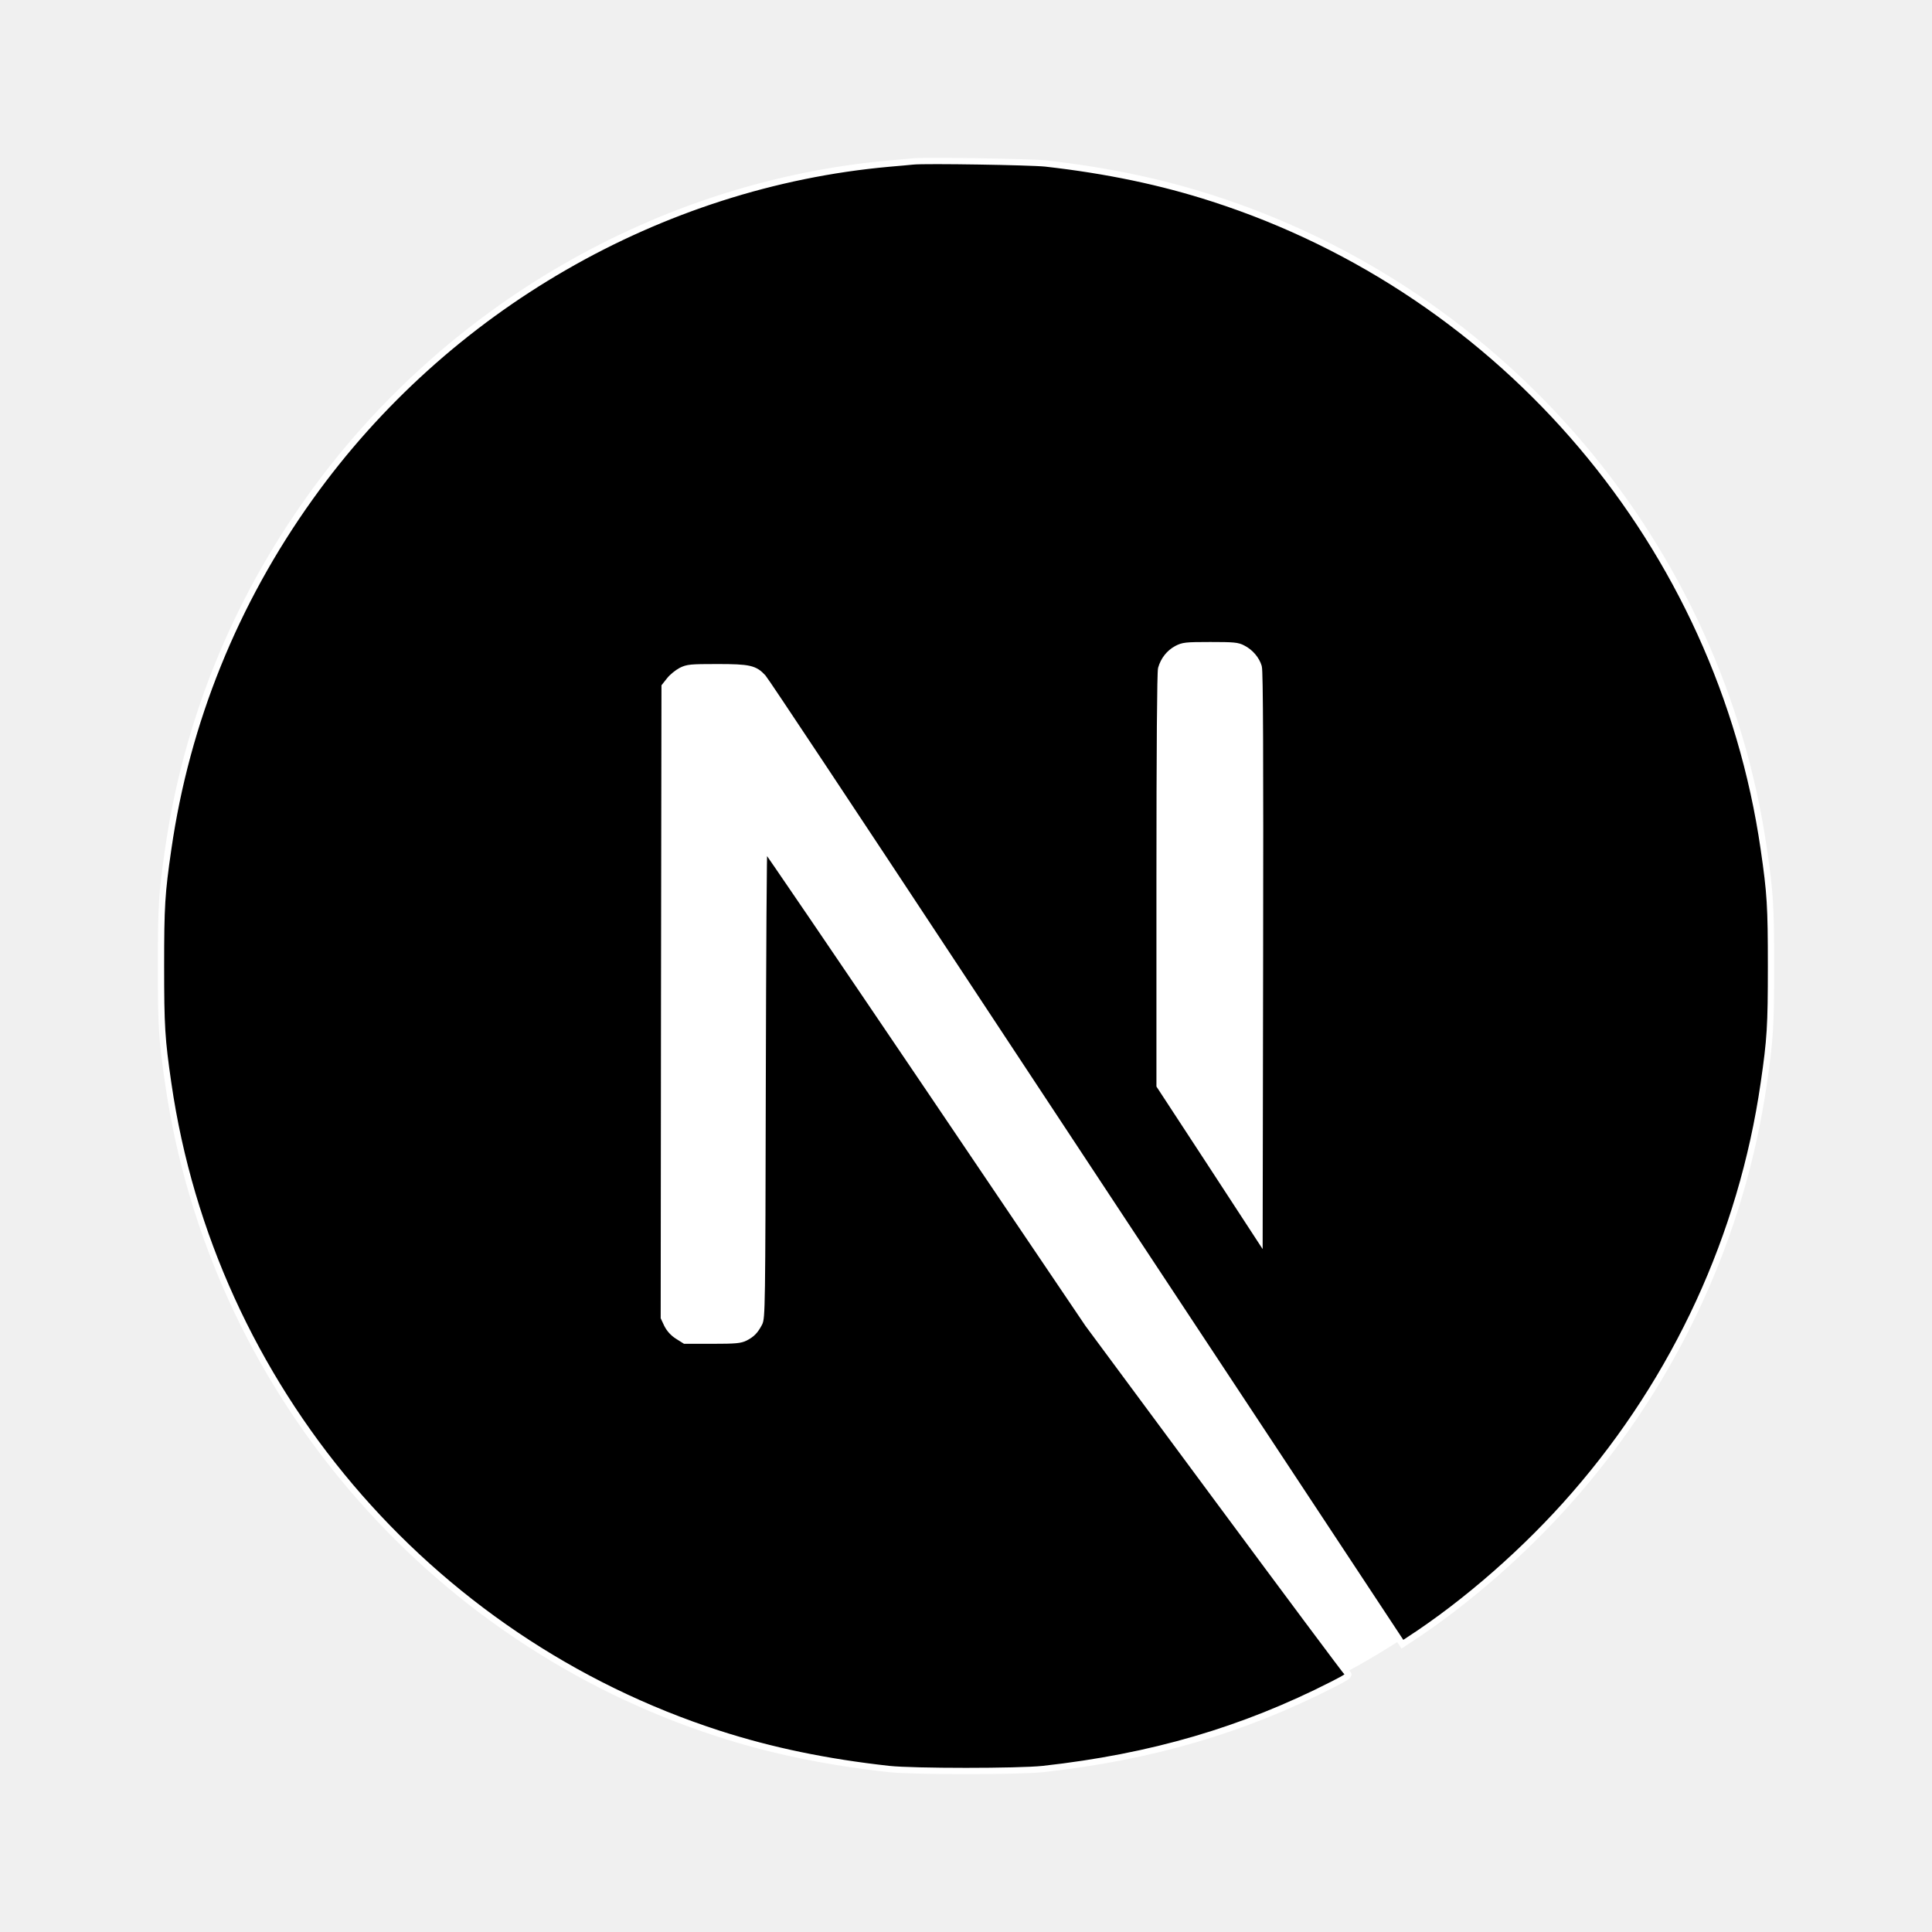
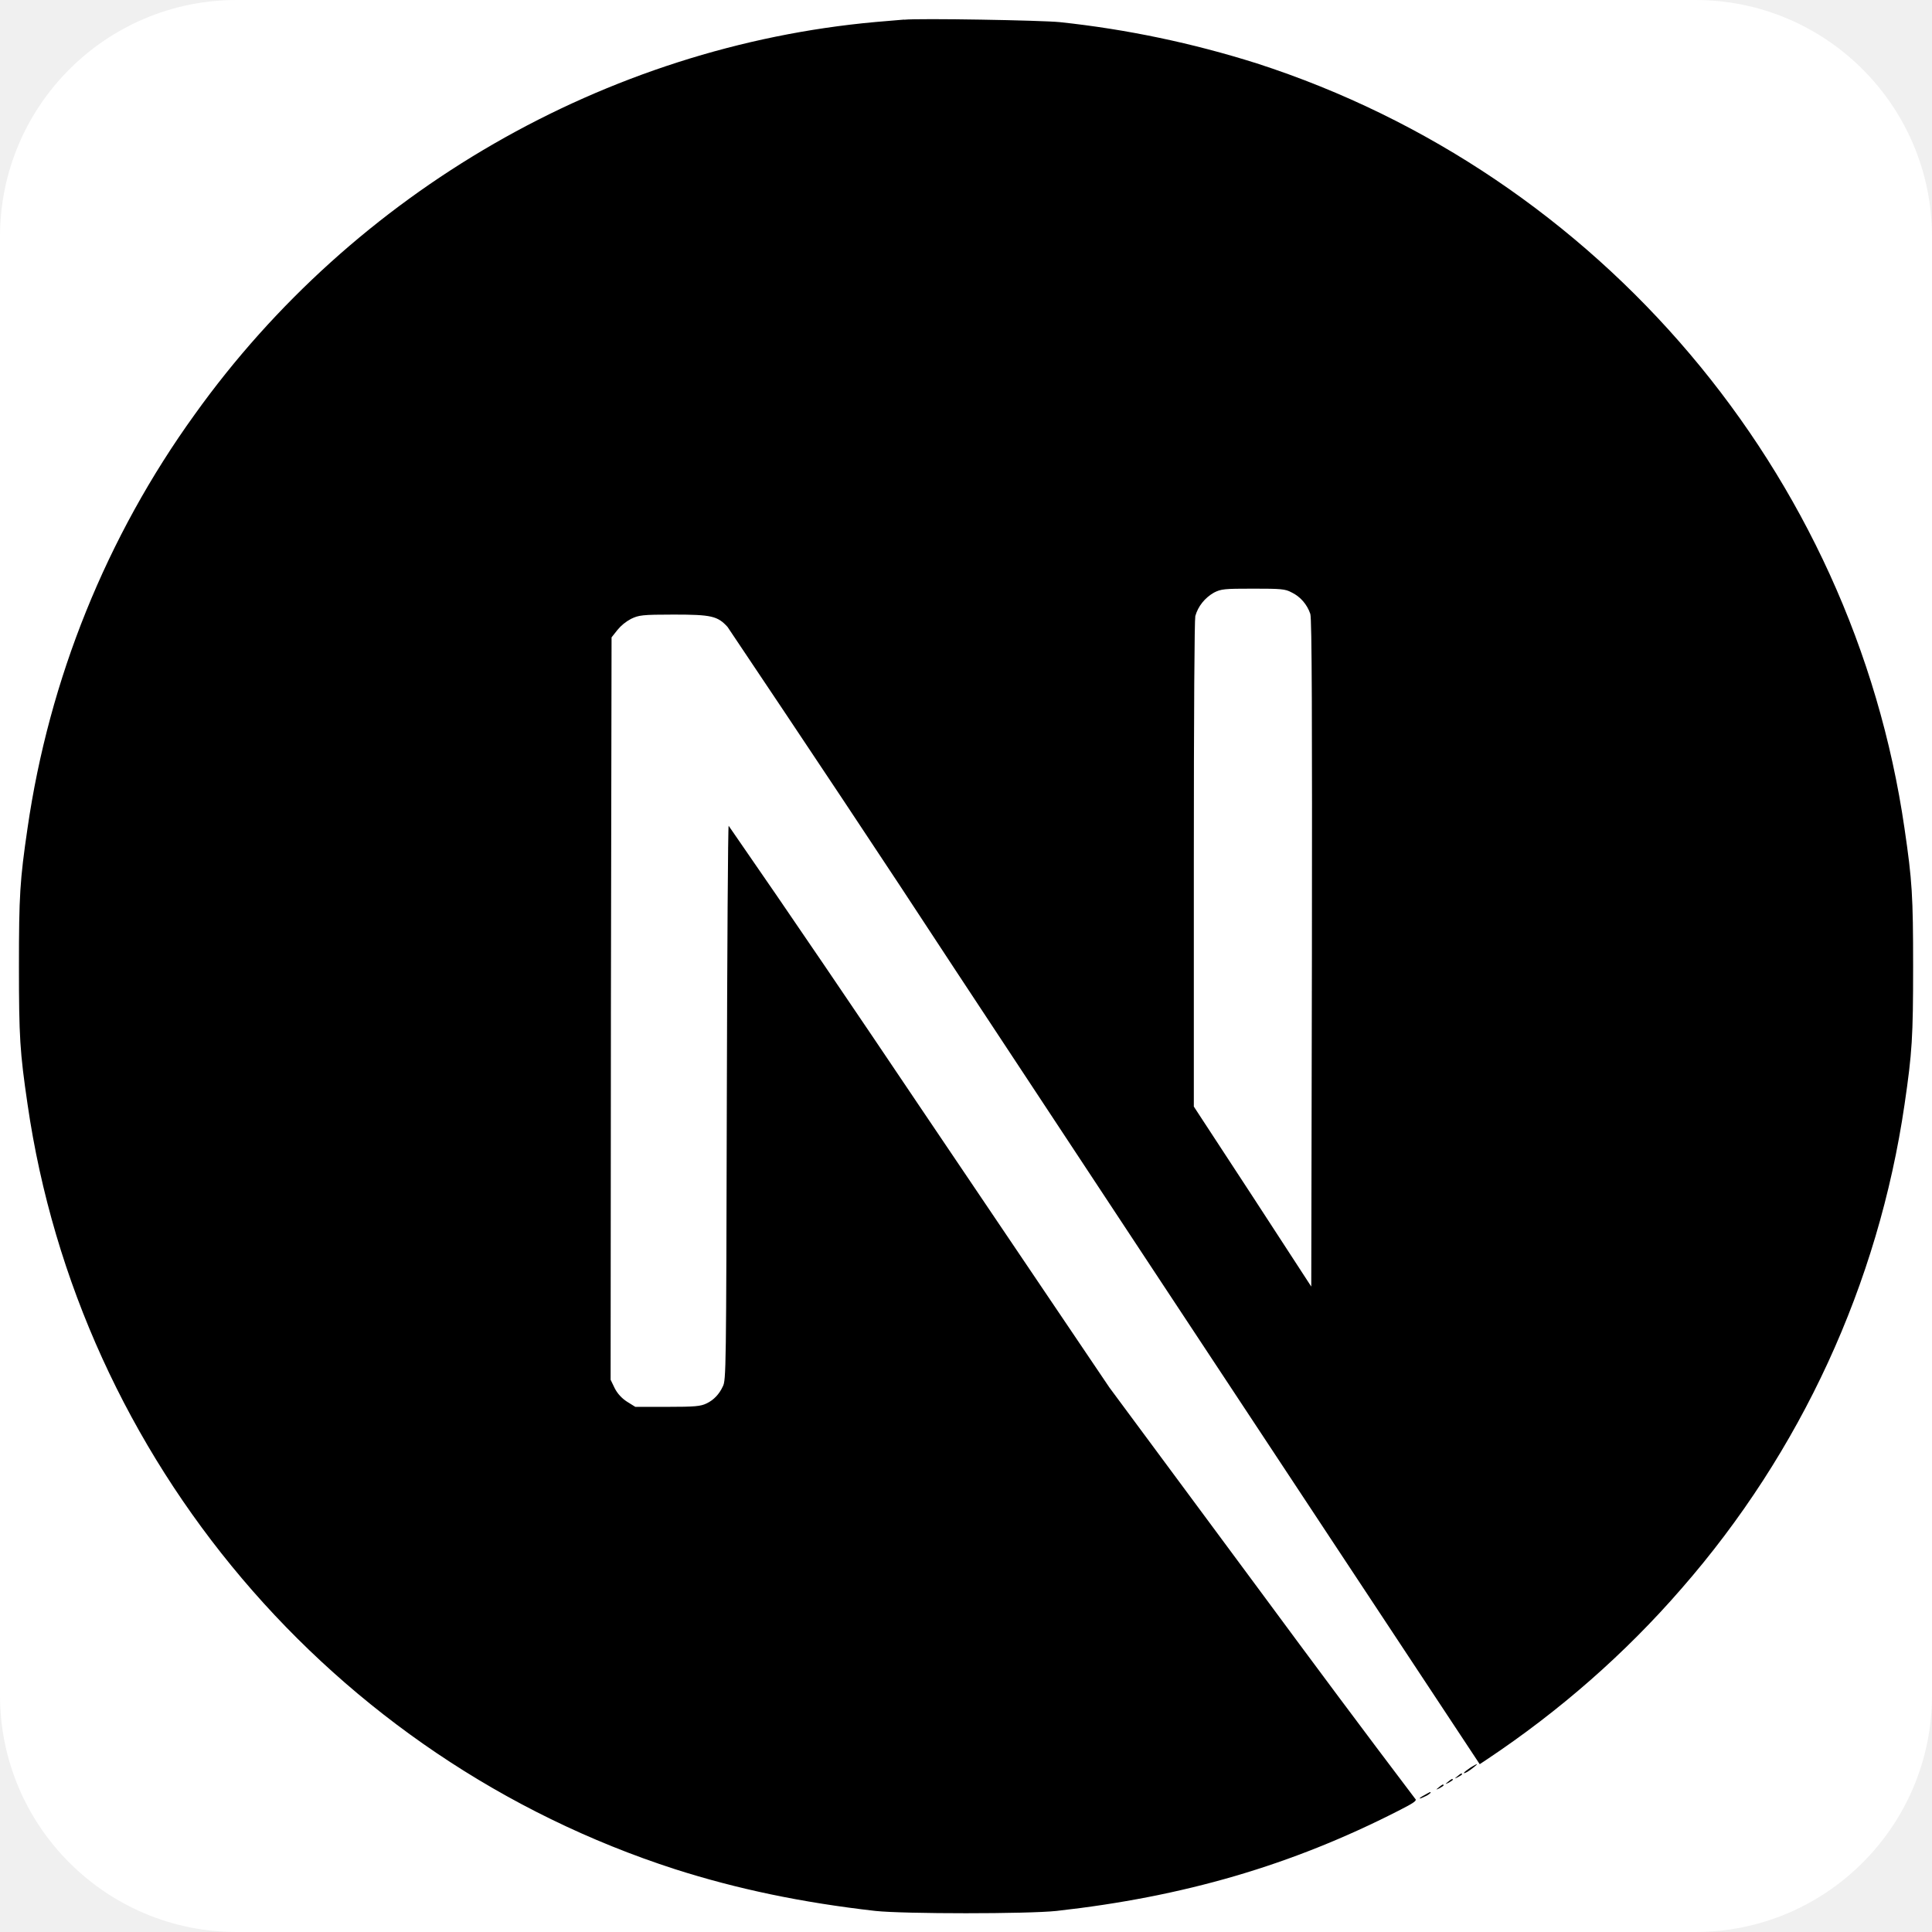
- <svg xmlns="http://www.w3.org/2000/svg" width="256px" height="256px" viewBox="-25.6 -25.6 307.20 307.20" version="1.1" preserveAspectRatio="xMidYMid" fill="#ffffff" stroke="#ffffff">
-   <g id="SVGRepo_bgCarrier" stroke-width="0" transform="translate(21.76,21.76), scale(0.83)">
-     <rect x="-25.6" y="-25.6" width="307.20" height="307.20" rx="153.6" fill="#ffffff" strokewidth="0" />
+ <svg xmlns="http://www.w3.org/2000/svg" fill="#000000" width="256px" height="256px" viewBox="-0.32 -0.32 32.64 32.64" transform="rotate(0)matrix(1, 0, 0, 1, 0, 0)" stroke="#000000" stroke-width="0">
+   <g id="SVGRepo_bgCarrier" stroke-width="0" transform="translate(0,0), scale(1)">
+     <rect x="-0.32" y="-0.32" width="32.64" height="32.64" rx="4" fill="#ffffff" strokewidth="0" />
  </g>
-   <g id="SVGRepo_tracerCarrier" stroke-linecap="round" stroke-linejoin="round" />
+   <g id="SVGRepo_tracerCarrier" stroke-linecap="round" stroke-linejoin="round" stroke="#CCCCCC" stroke-width="0.384" />
  <g id="SVGRepo_iconCarrier">
-     <g>
-       <path d="M119.617,0.069 C119.066,0.119 117.315,0.294 115.738,0.419 C79.378,3.697 45.319,23.313 23.748,53.463 C11.736,70.227 4.054,89.243 1.151,109.385 C0.125,116.415 0,118.492 0,128.025 C0,137.558 0.125,139.635 1.151,146.666 C8.108,194.73 42.316,235.114 88.712,250.076 C97.02,252.754 105.778,254.58 115.738,255.681 C119.617,256.106 136.383,256.106 140.262,255.681 C157.454,253.779 172.018,249.526 186.382,242.195 C188.584,241.069 189.01,240.769 188.709,240.518 C188.509,240.368 179.125,227.783 167.864,212.57 L147.394,184.922 L121.744,146.966 C107.63,126.098 96.019,109.034 95.919,109.034 C95.819,109.009 95.718,125.873 95.668,146.465 C95.593,182.52 95.568,183.971 95.118,184.822 C94.467,186.048 93.967,186.549 92.916,187.099 C92.115,187.499 91.414,187.574 87.636,187.574 L83.306,187.574 L82.155,186.849 C81.404,186.373 80.854,185.748 80.479,185.022 L79.953,183.896 L80.003,133.73 L80.078,83.538 L80.854,82.562 C81.254,82.037 82.105,81.361 82.706,81.036 C83.732,80.536 84.132,80.486 88.461,80.486 C93.566,80.486 94.417,80.686 95.743,82.137 C96.119,82.537 110.007,103.455 126.624,128.651 C143.24,153.846 165.962,188.25 177.123,205.139 L197.393,235.84 L198.419,235.164 C207.503,229.259 217.112,220.852 224.719,212.095 C240.91,193.504 251.345,170.836 254.849,146.666 C255.875,139.635 256,137.558 256,128.025 C256,118.492 255.875,116.415 254.849,109.385 C247.892,61.32 213.684,20.936 167.288,5.974 C159.105,3.322 150.397,1.495 140.637,0.394 C138.235,0.144 121.694,-0.131 119.617,0.069 L119.617,0.069 Z M172.018,77.483 C173.219,78.084 174.195,79.235 174.545,80.436 C174.746,81.086 174.796,94.998 174.746,126.349 L174.671,171.336 L166.738,159.176 L158.78,147.016 L158.78,114.314 C158.78,93.171 158.88,81.286 159.03,80.711 C159.431,79.31 160.307,78.209 161.508,77.558 C162.534,77.033 162.909,76.983 166.838,76.983 C170.542,76.983 171.192,77.033 172.018,77.483 Z" fill="#000000"> </path>
-     </g>
+     <path d="M23.749 30.005c-0.119 0.063-0.109 0.083 0.005 0.025 0.037-0.015 0.068-0.036 0.095-0.061 0-0.021 0-0.021-0.1 0.036zM23.989 29.875c-0.057 0.047-0.057 0.047 0.011 0.016 0.036-0.021 0.068-0.041 0.068-0.047 0-0.027-0.016-0.021-0.079 0.031zM24.145 29.781c-0.057 0.047-0.057 0.047 0.011 0.016 0.037-0.021 0.068-0.043 0.068-0.048 0-0.025-0.016-0.020-0.079 0.032zM24.303 29.688c-0.057 0.047-0.057 0.047 0.009 0.015 0.037-0.020 0.068-0.041 0.068-0.047 0-0.025-0.016-0.020-0.077 0.032zM24.516 29.547c-0.109 0.073-0.147 0.12-0.047 0.068 0.067-0.041 0.181-0.131 0.161-0.131-0.043 0.016-0.079 0.043-0.115 0.063zM14.953 0.011c-0.073 0.005-0.292 0.025-0.484 0.041-4.548 0.412-8.803 2.86-11.5 6.631-1.491 2.067-2.459 4.468-2.824 6.989-0.129 0.88-0.145 1.14-0.145 2.333 0 1.192 0.016 1.448 0.145 2.328 0.871 6.011 5.147 11.057 10.943 12.927 1.043 0.333 2.136 0.563 3.381 0.704 0.484 0.052 2.577 0.052 3.061 0 2.152-0.24 3.969-0.771 5.767-1.688 0.276-0.14 0.328-0.177 0.291-0.208-0.88-1.161-1.744-2.323-2.609-3.495l-2.557-3.453-3.203-4.745c-1.068-1.588-2.14-3.172-3.229-4.744-0.011 0-0.025 2.109-0.031 4.681-0.011 4.505-0.011 4.688-0.068 4.792-0.057 0.125-0.151 0.229-0.276 0.287-0.099 0.047-0.188 0.057-0.661 0.057h-0.541l-0.141-0.088c-0.088-0.057-0.161-0.136-0.208-0.229l-0.068-0.141 0.005-6.271 0.011-6.271 0.099-0.125c0.063-0.077 0.141-0.14 0.229-0.187 0.131-0.063 0.183-0.073 0.724-0.073 0.635 0 0.74 0.025 0.907 0.208 1.296 1.932 2.588 3.869 3.859 5.812 2.079 3.152 4.917 7.453 6.312 9.563l2.537 3.839 0.125-0.083c1.219-0.813 2.328-1.781 3.285-2.885 2.016-2.308 3.324-5.147 3.767-8.177 0.129-0.88 0.145-1.141 0.145-2.333 0-1.193-0.016-1.448-0.145-2.328-0.871-6.011-5.147-11.057-10.943-12.928-1.084-0.343-2.199-0.577-3.328-0.697-0.303-0.031-2.371-0.068-2.631-0.041zM21.5 9.688c0.151 0.072 0.265 0.208 0.317 0.364 0.027 0.084 0.032 1.823 0.027 5.74l-0.011 5.624-0.989-1.52-0.995-1.521v-4.083c0-2.647 0.011-4.131 0.025-4.204 0.047-0.167 0.161-0.307 0.313-0.395 0.124-0.063 0.172-0.068 0.667-0.068 0.463 0 0.541 0.005 0.645 0.063z" />
  </g>
</svg>
